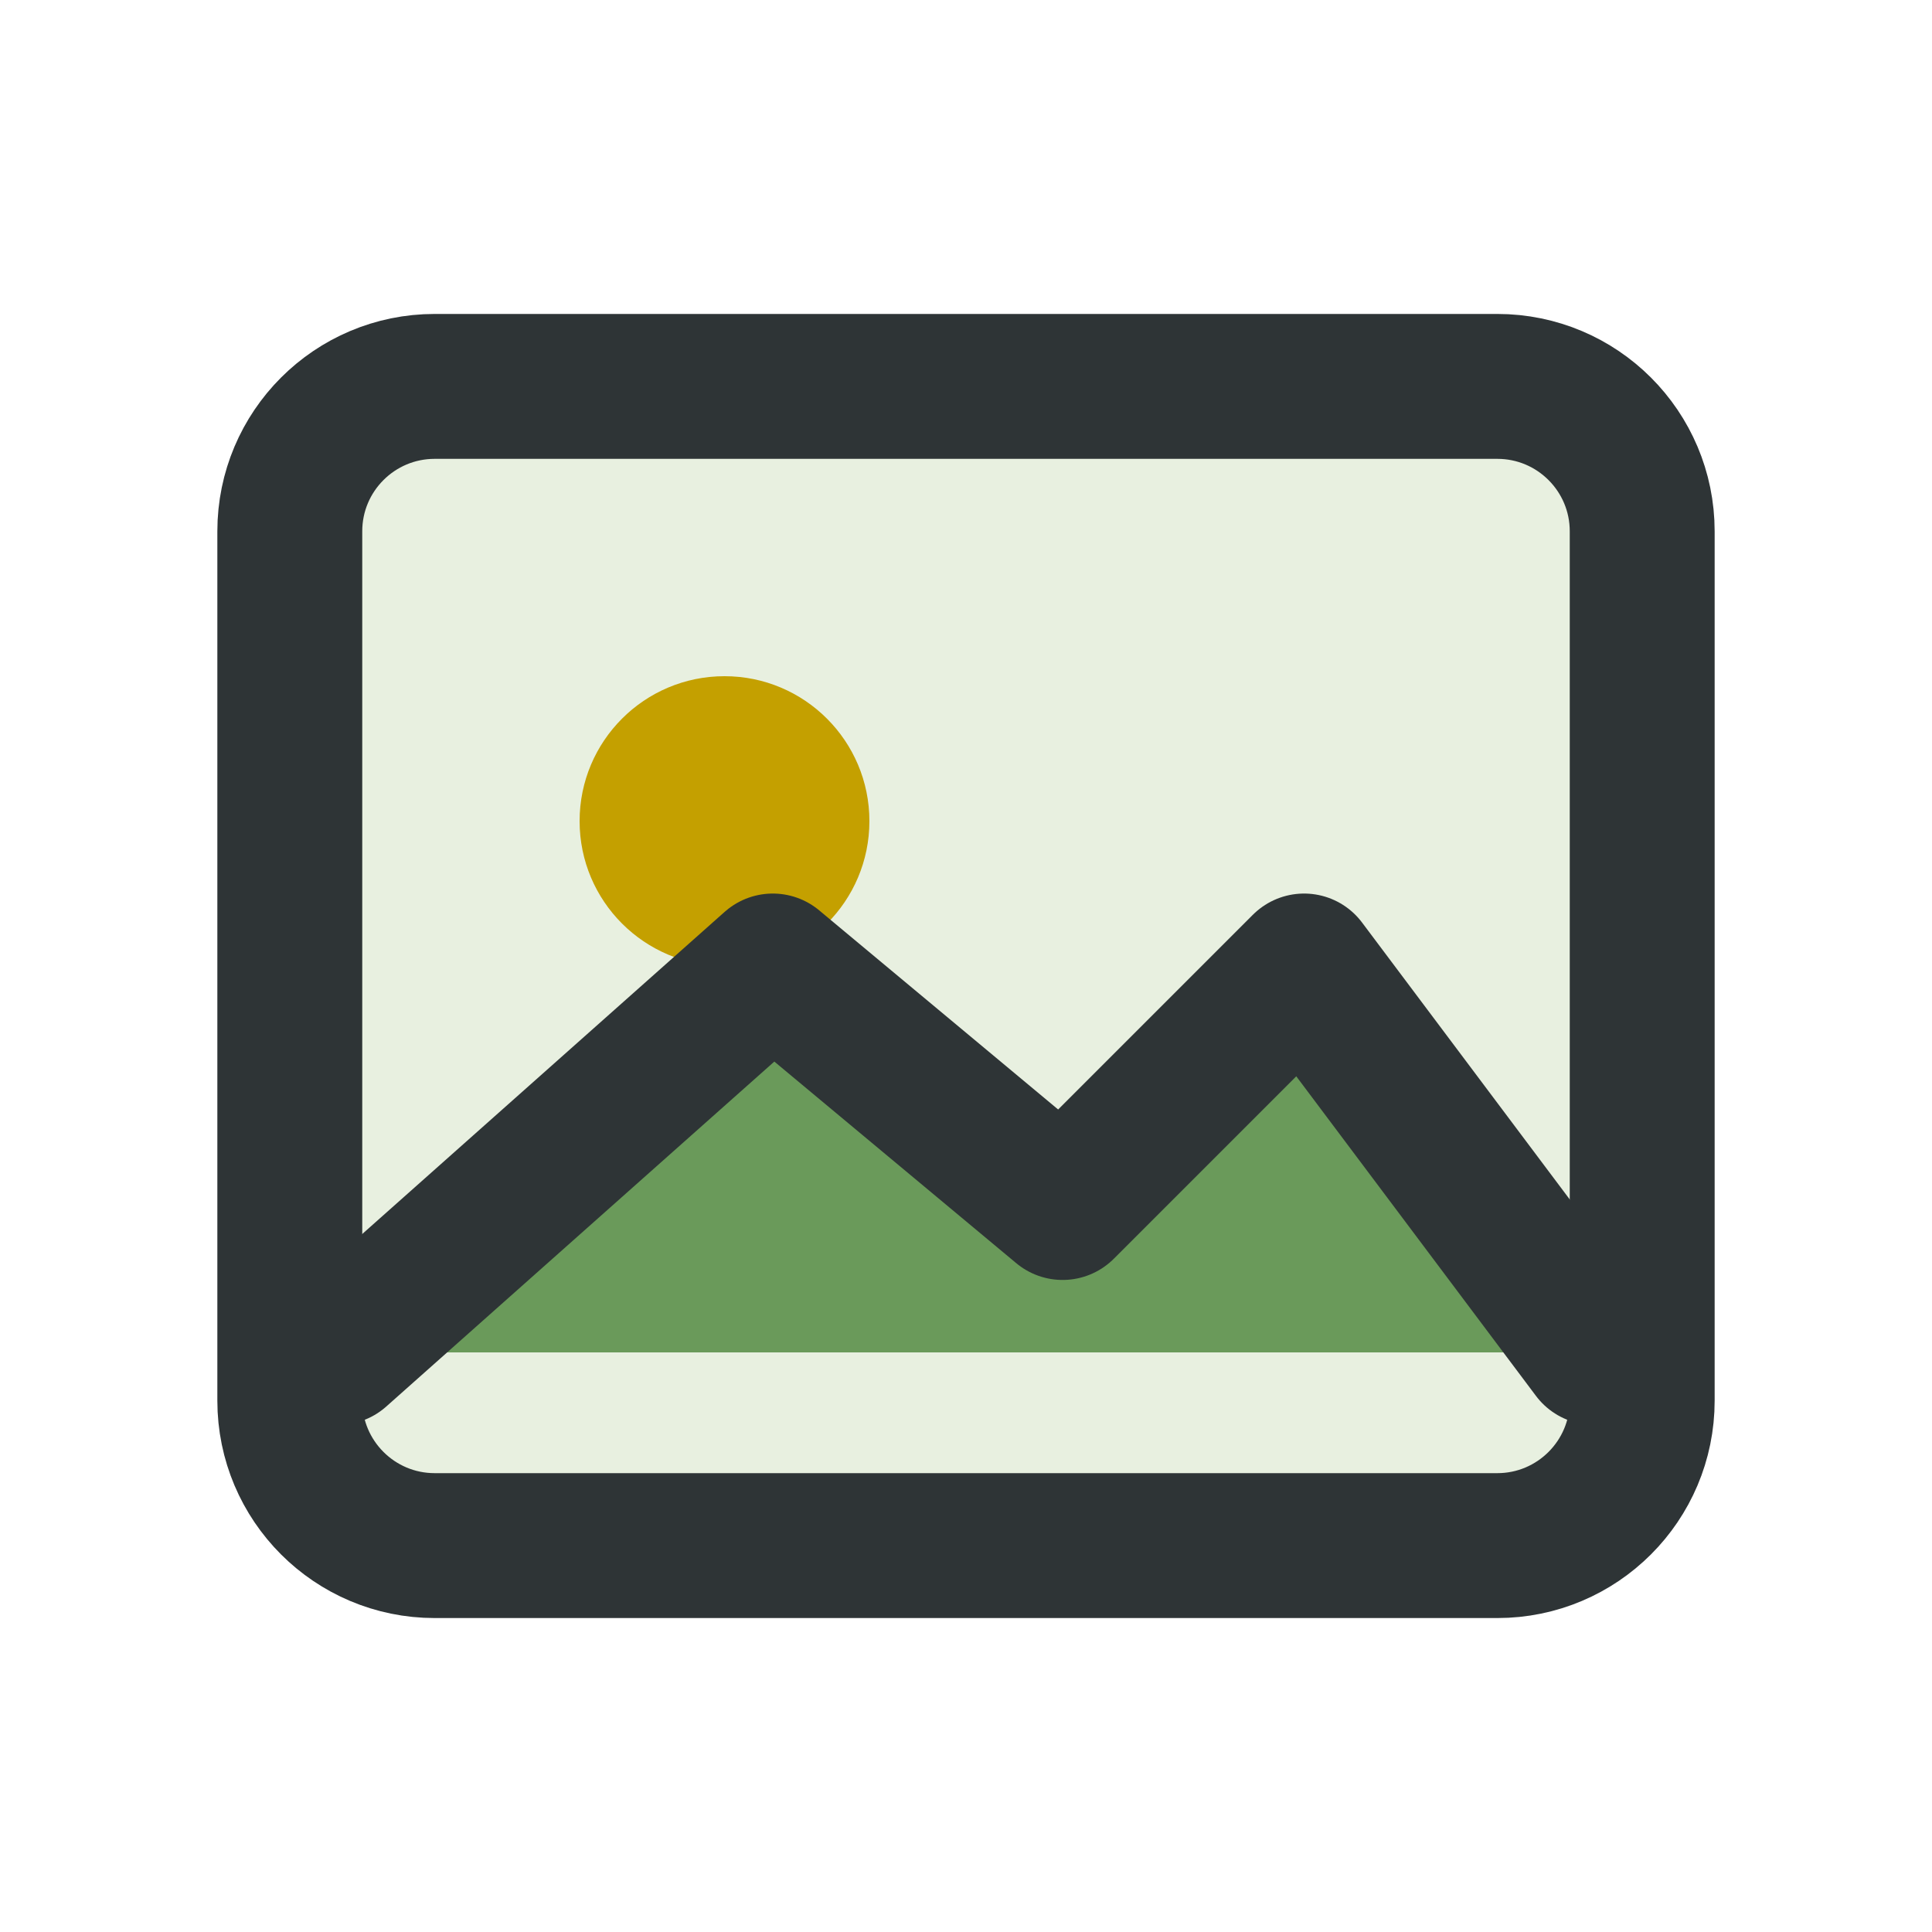
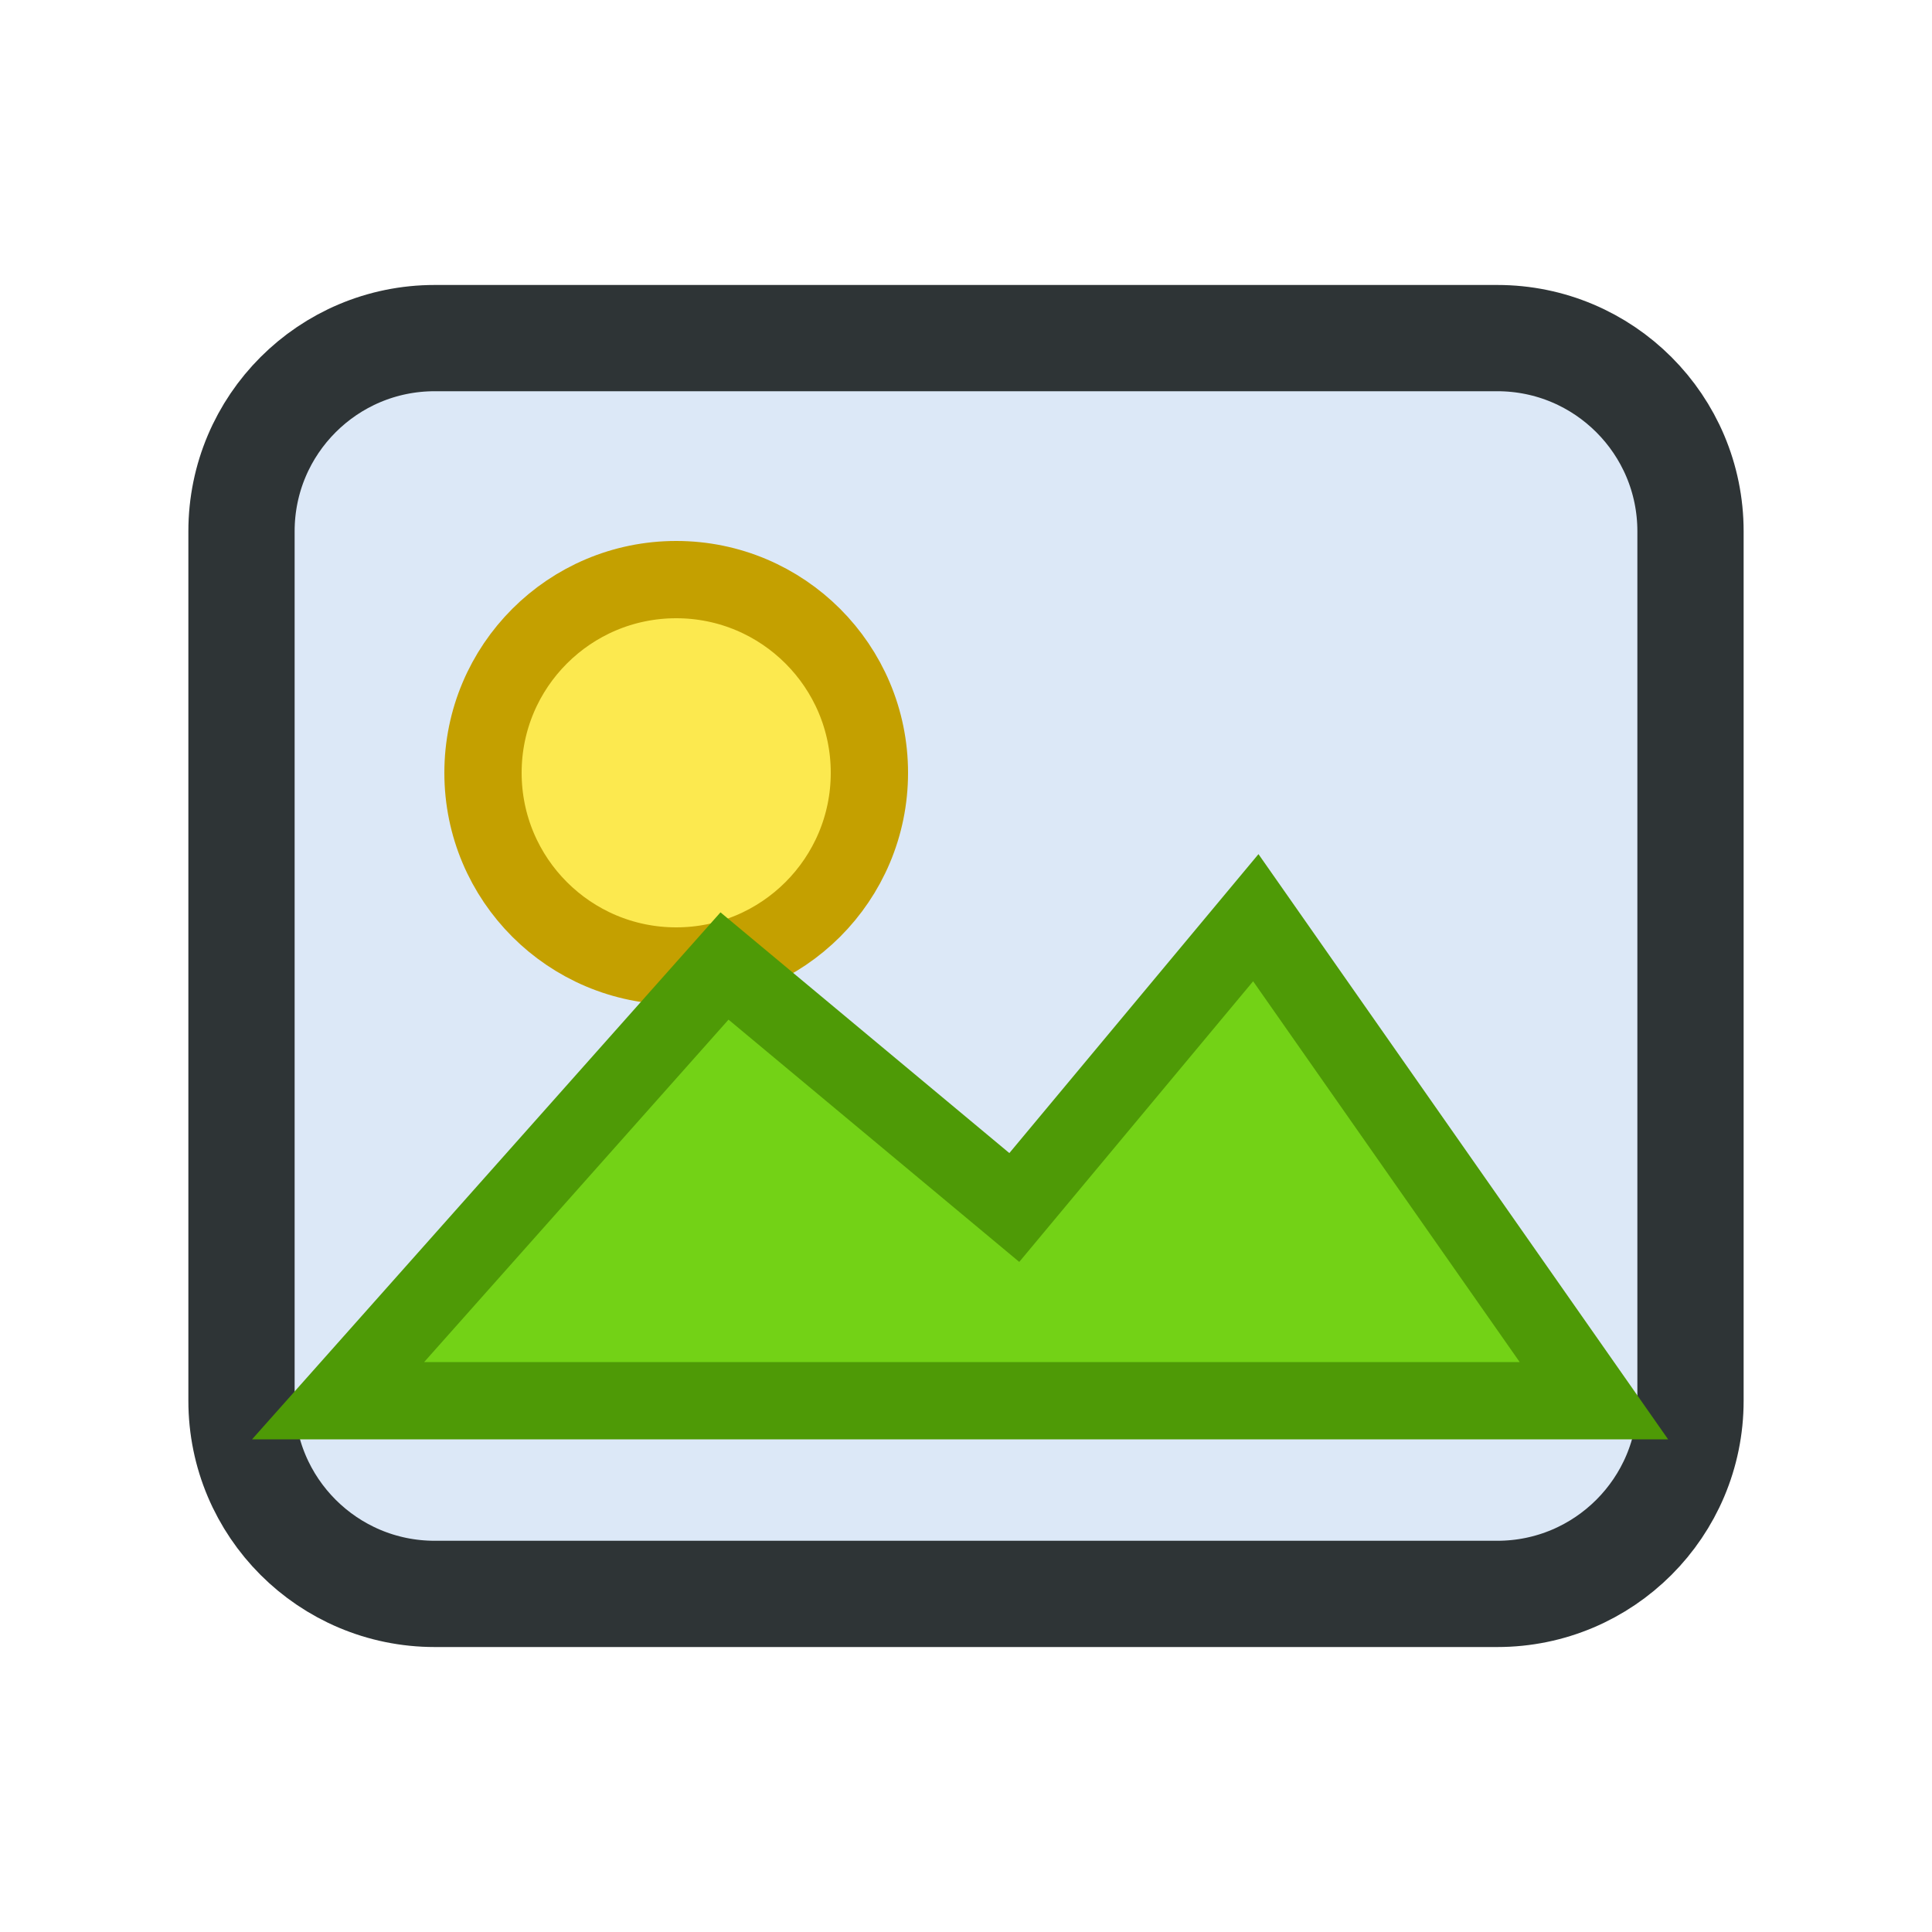
<svg xmlns="http://www.w3.org/2000/svg" width="20" height="20" viewBox="0 0 20 20">
-   <g fill="none" stroke="#2e3436" stroke-width="1.5" stroke-linecap="round" stroke-linejoin="round">
-     <rect x="3" y="4" width="14" height="12" rx="1.5" fill="#e8f0e0" />
-     <circle cx="7.5" cy="8.5" r="1.5" fill="#c4a000" stroke="none" />
-     <polyline points="3.5,14 8,10 11,12.5 13.5,10 16.5,14" fill="#6a9a5a" stroke="#2e3436" />
-   </g>
+   <rect x="2.5" y="3.5" width="15" height="13" rx="2" fill="#DCE8F7" stroke="#2e3436" stroke-width="1.1" />
+   <circle cx="7" cy="8" r="2" fill="#FCE94F" stroke="#C4A000" stroke-width="0.8" />
+   <path d="M3.5 14.5 L7.5 10 L10.5 12.5 L13 9.5 L16.5 14.5 Z" fill="#73D216" stroke="#4E9A06" stroke-width="0.8" />
</svg>
